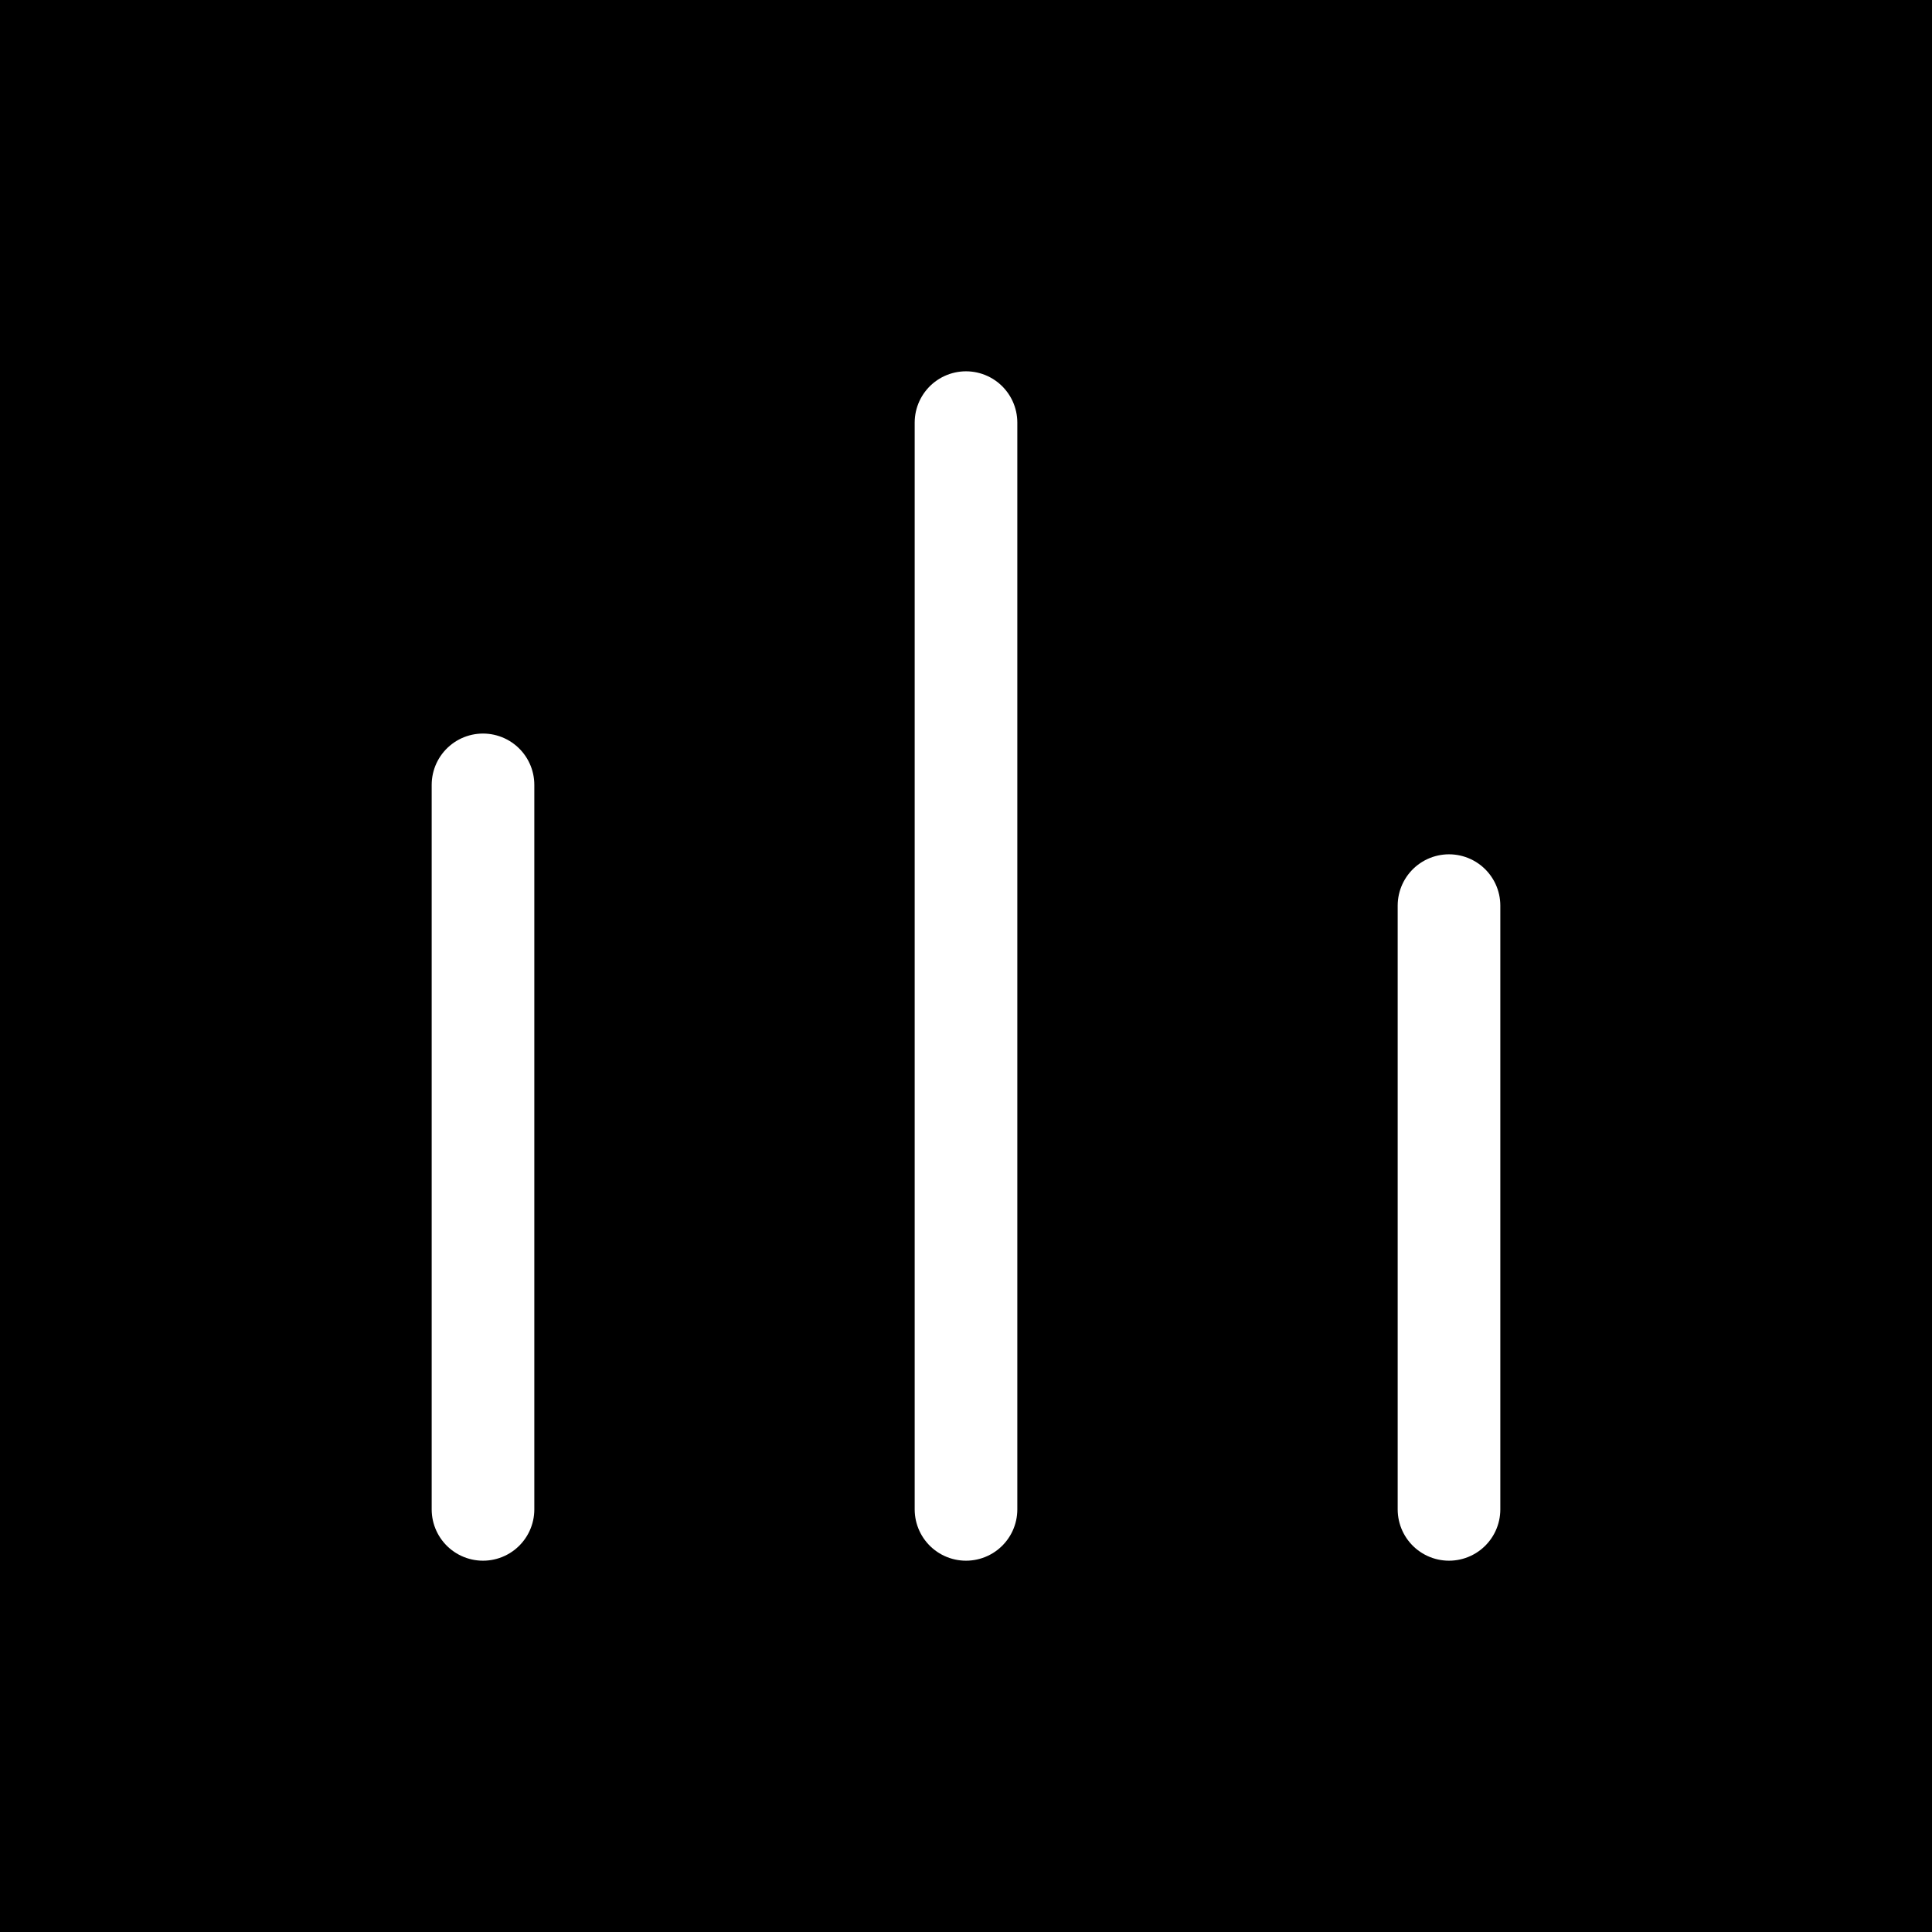
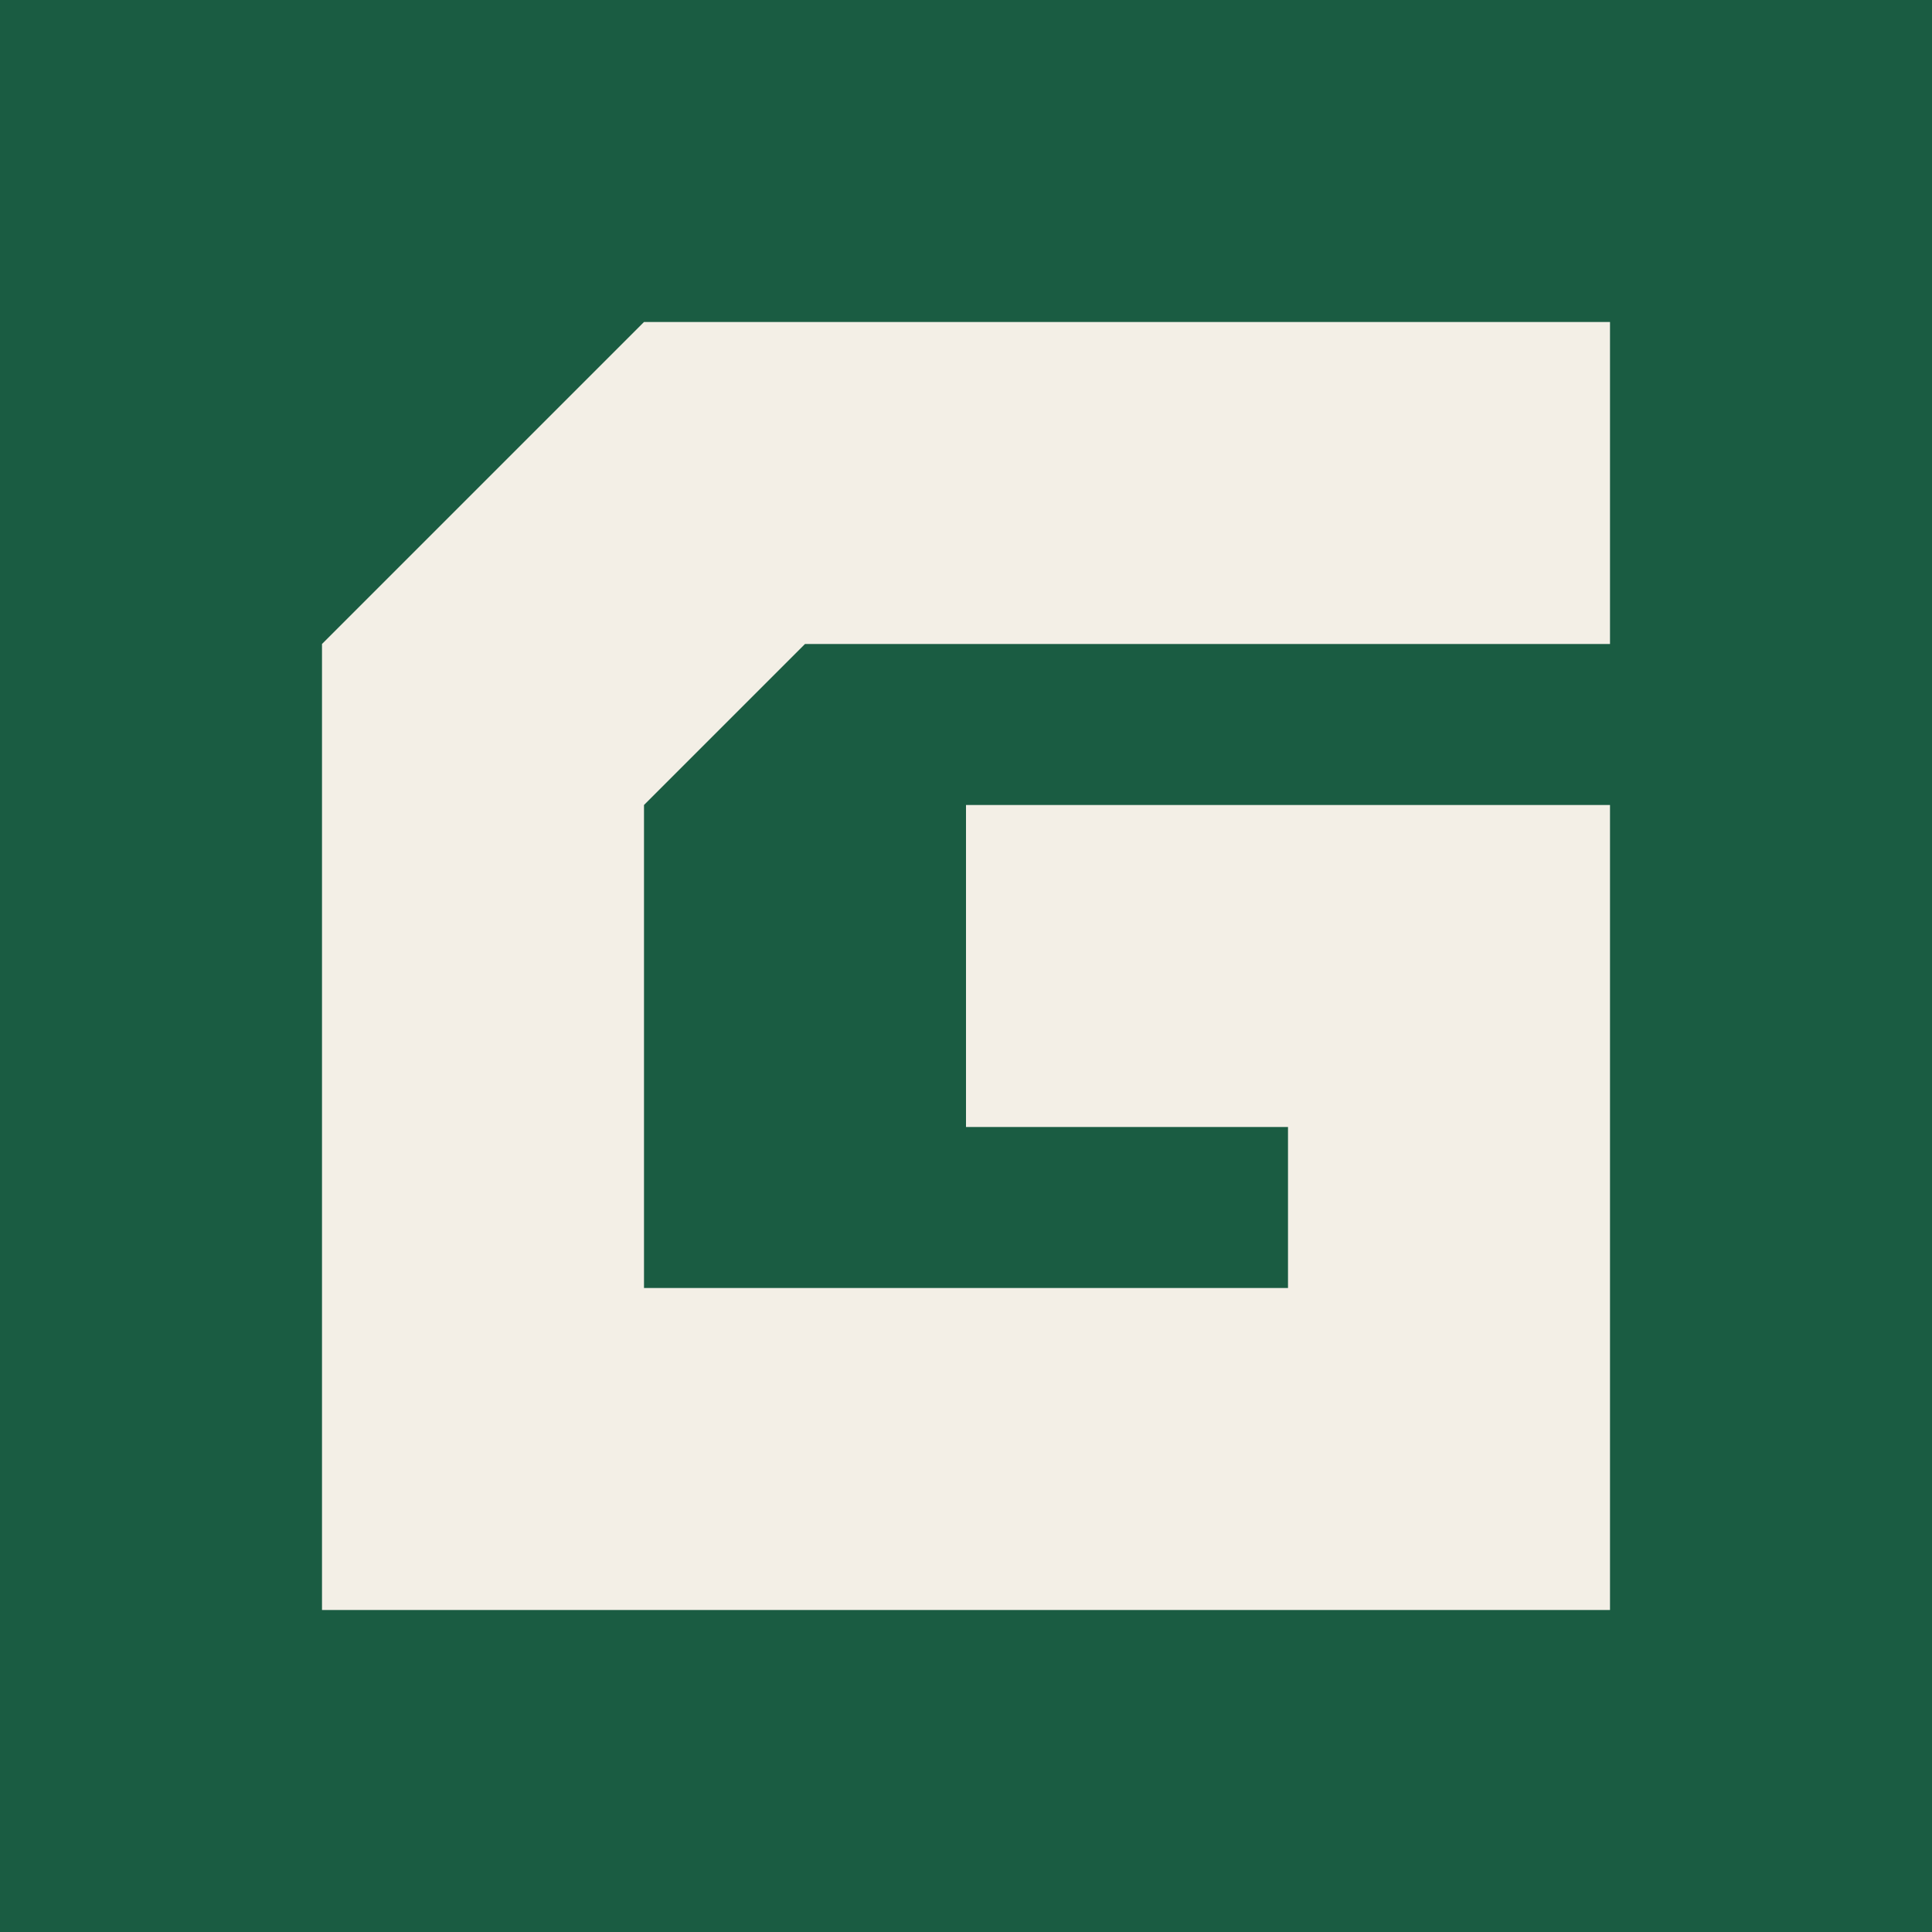
- <svg xmlns="http://www.w3.org/2000/svg" viewBox="0 0 32 32">
-   <rect width="32" height="32" fill="#000000" />
-   <path d="M8 25V13M16 25V7M24 25V15" fill="none" stroke="#ffffff" stroke-width="1.7" stroke-linecap="round" />
+ <svg xmlns="http://www.w3.org/2000/svg" width="96" height="96" viewBox="0 0 96 96" role="img">
+   <rect x="0" y="0" width="96" height="96" rx="0" fill="#1A5C42" />
+   <path d="M16 0H64V16H24L16 24V48H48V40H32V24H64V64H0V16Z" fill="#F3EFE6" transform="translate(16 16) scale(1.0)" />
</svg>
